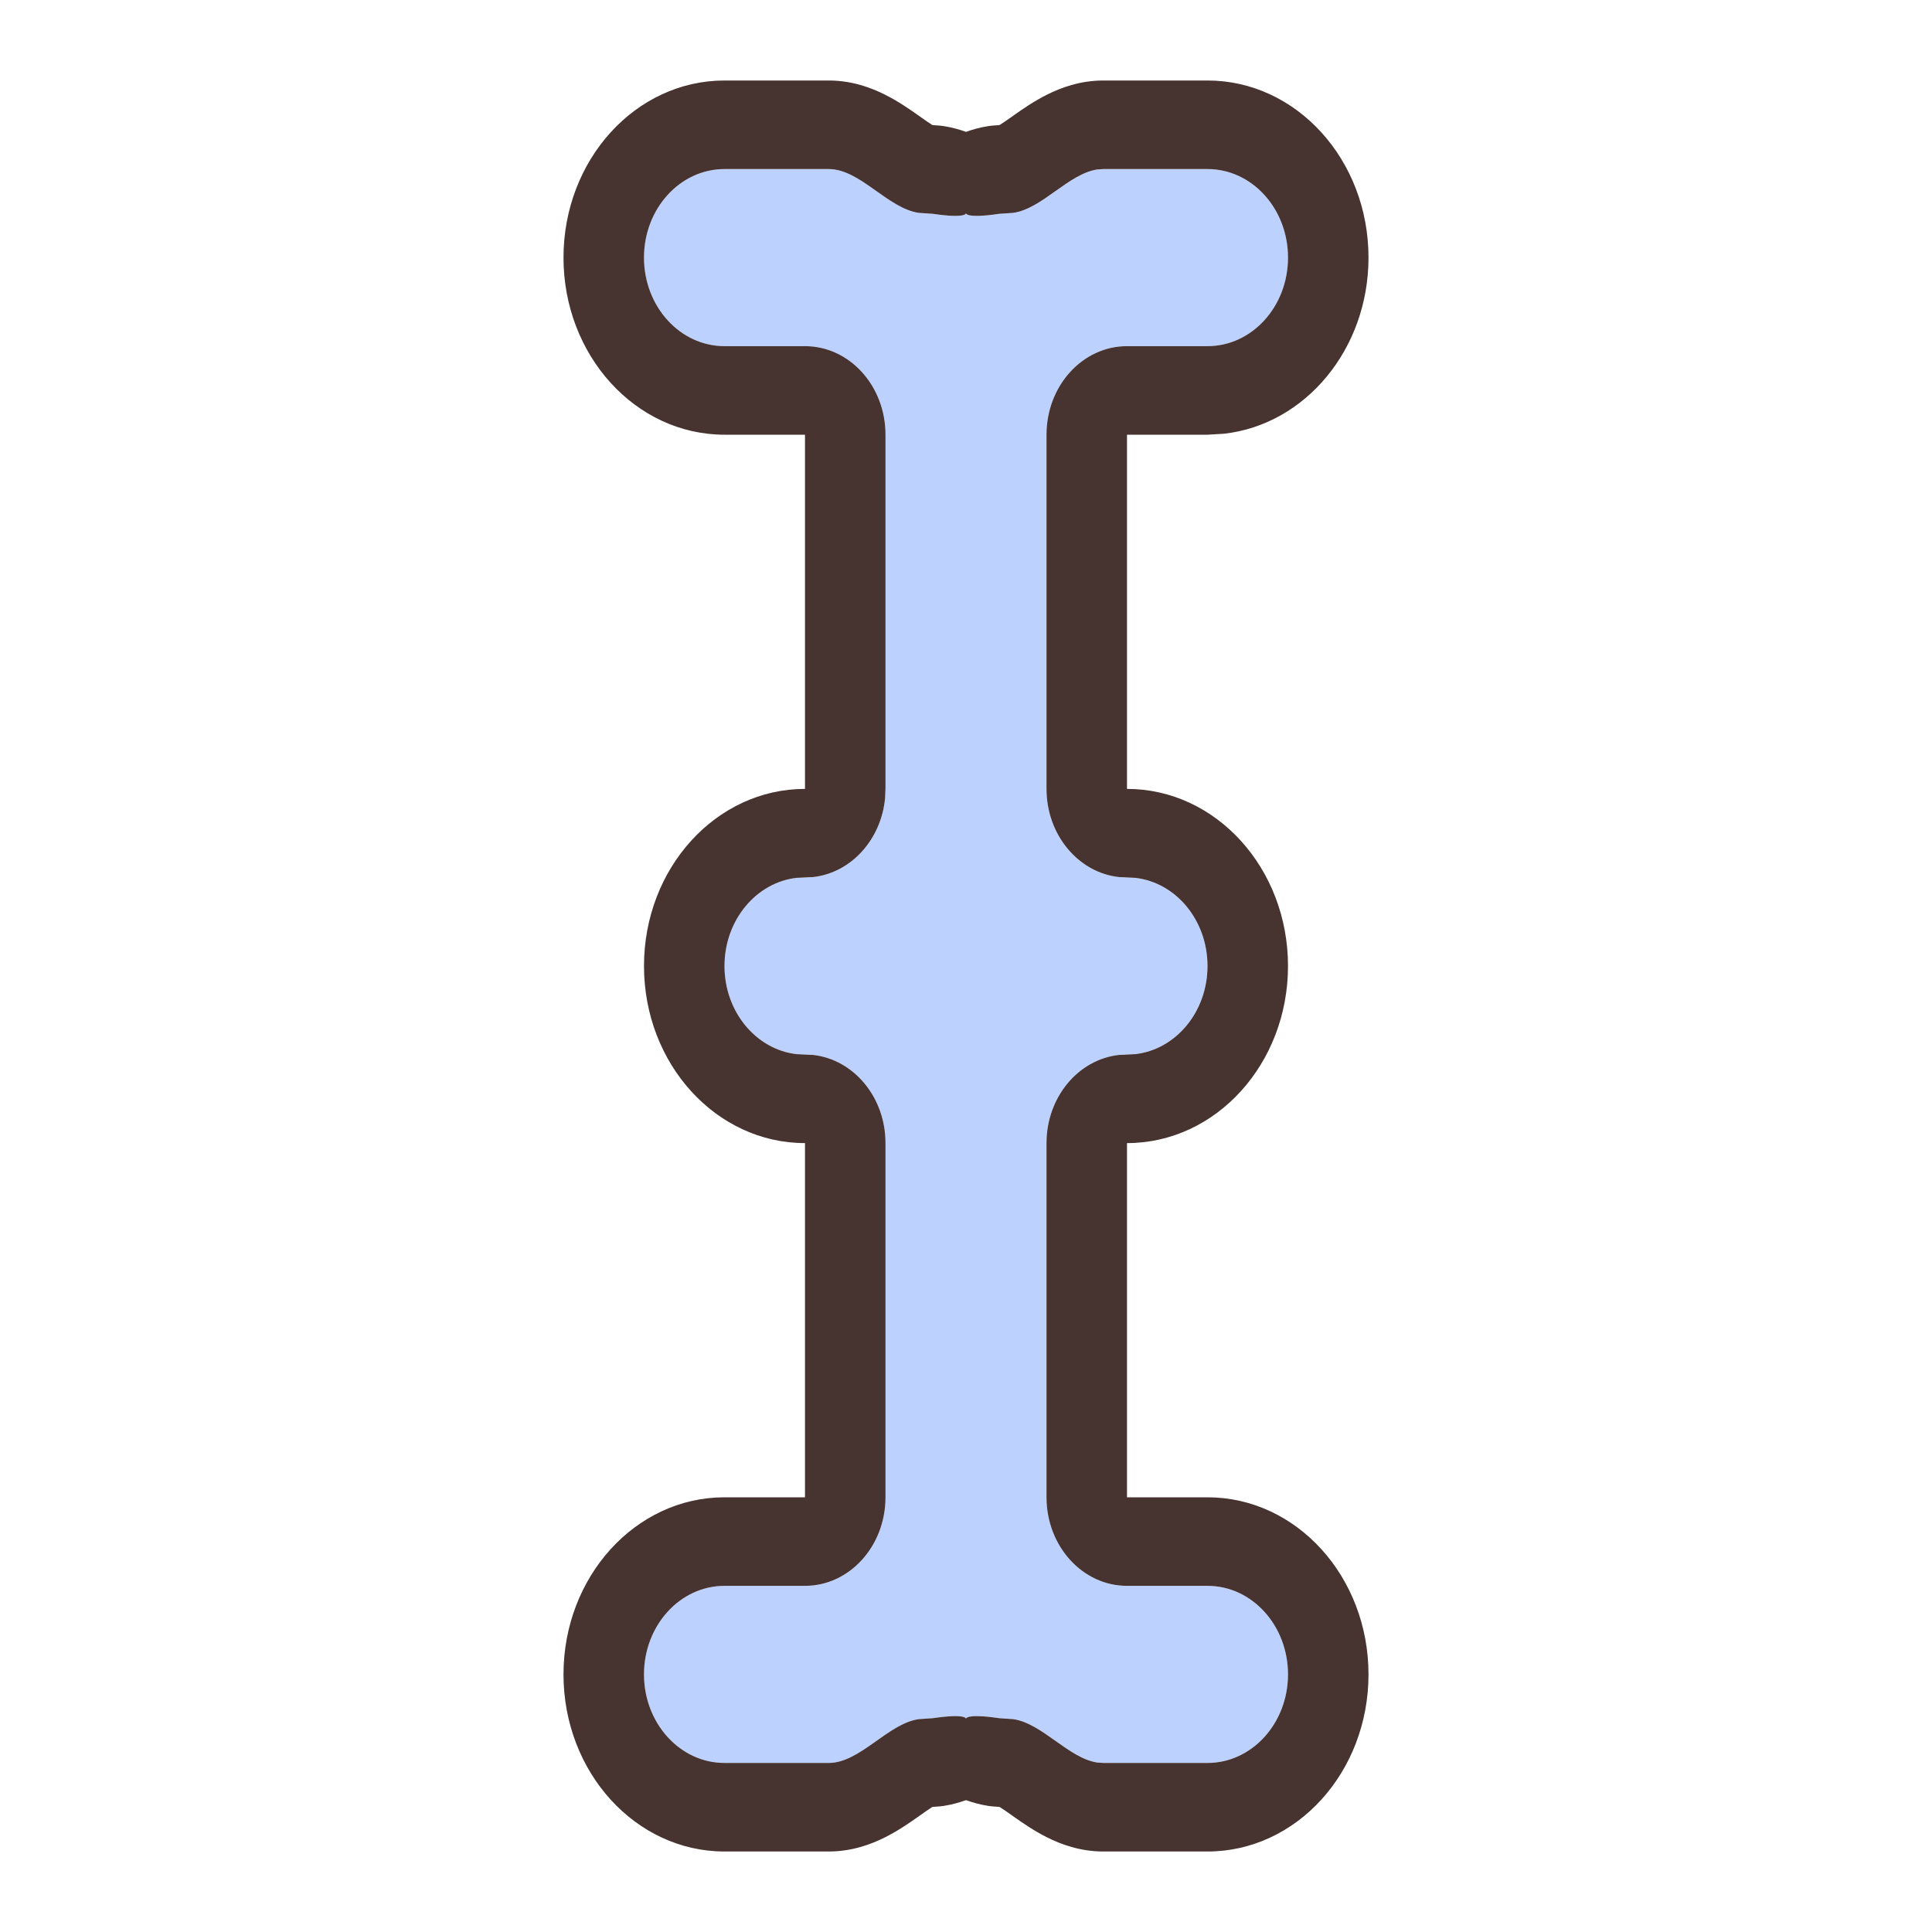
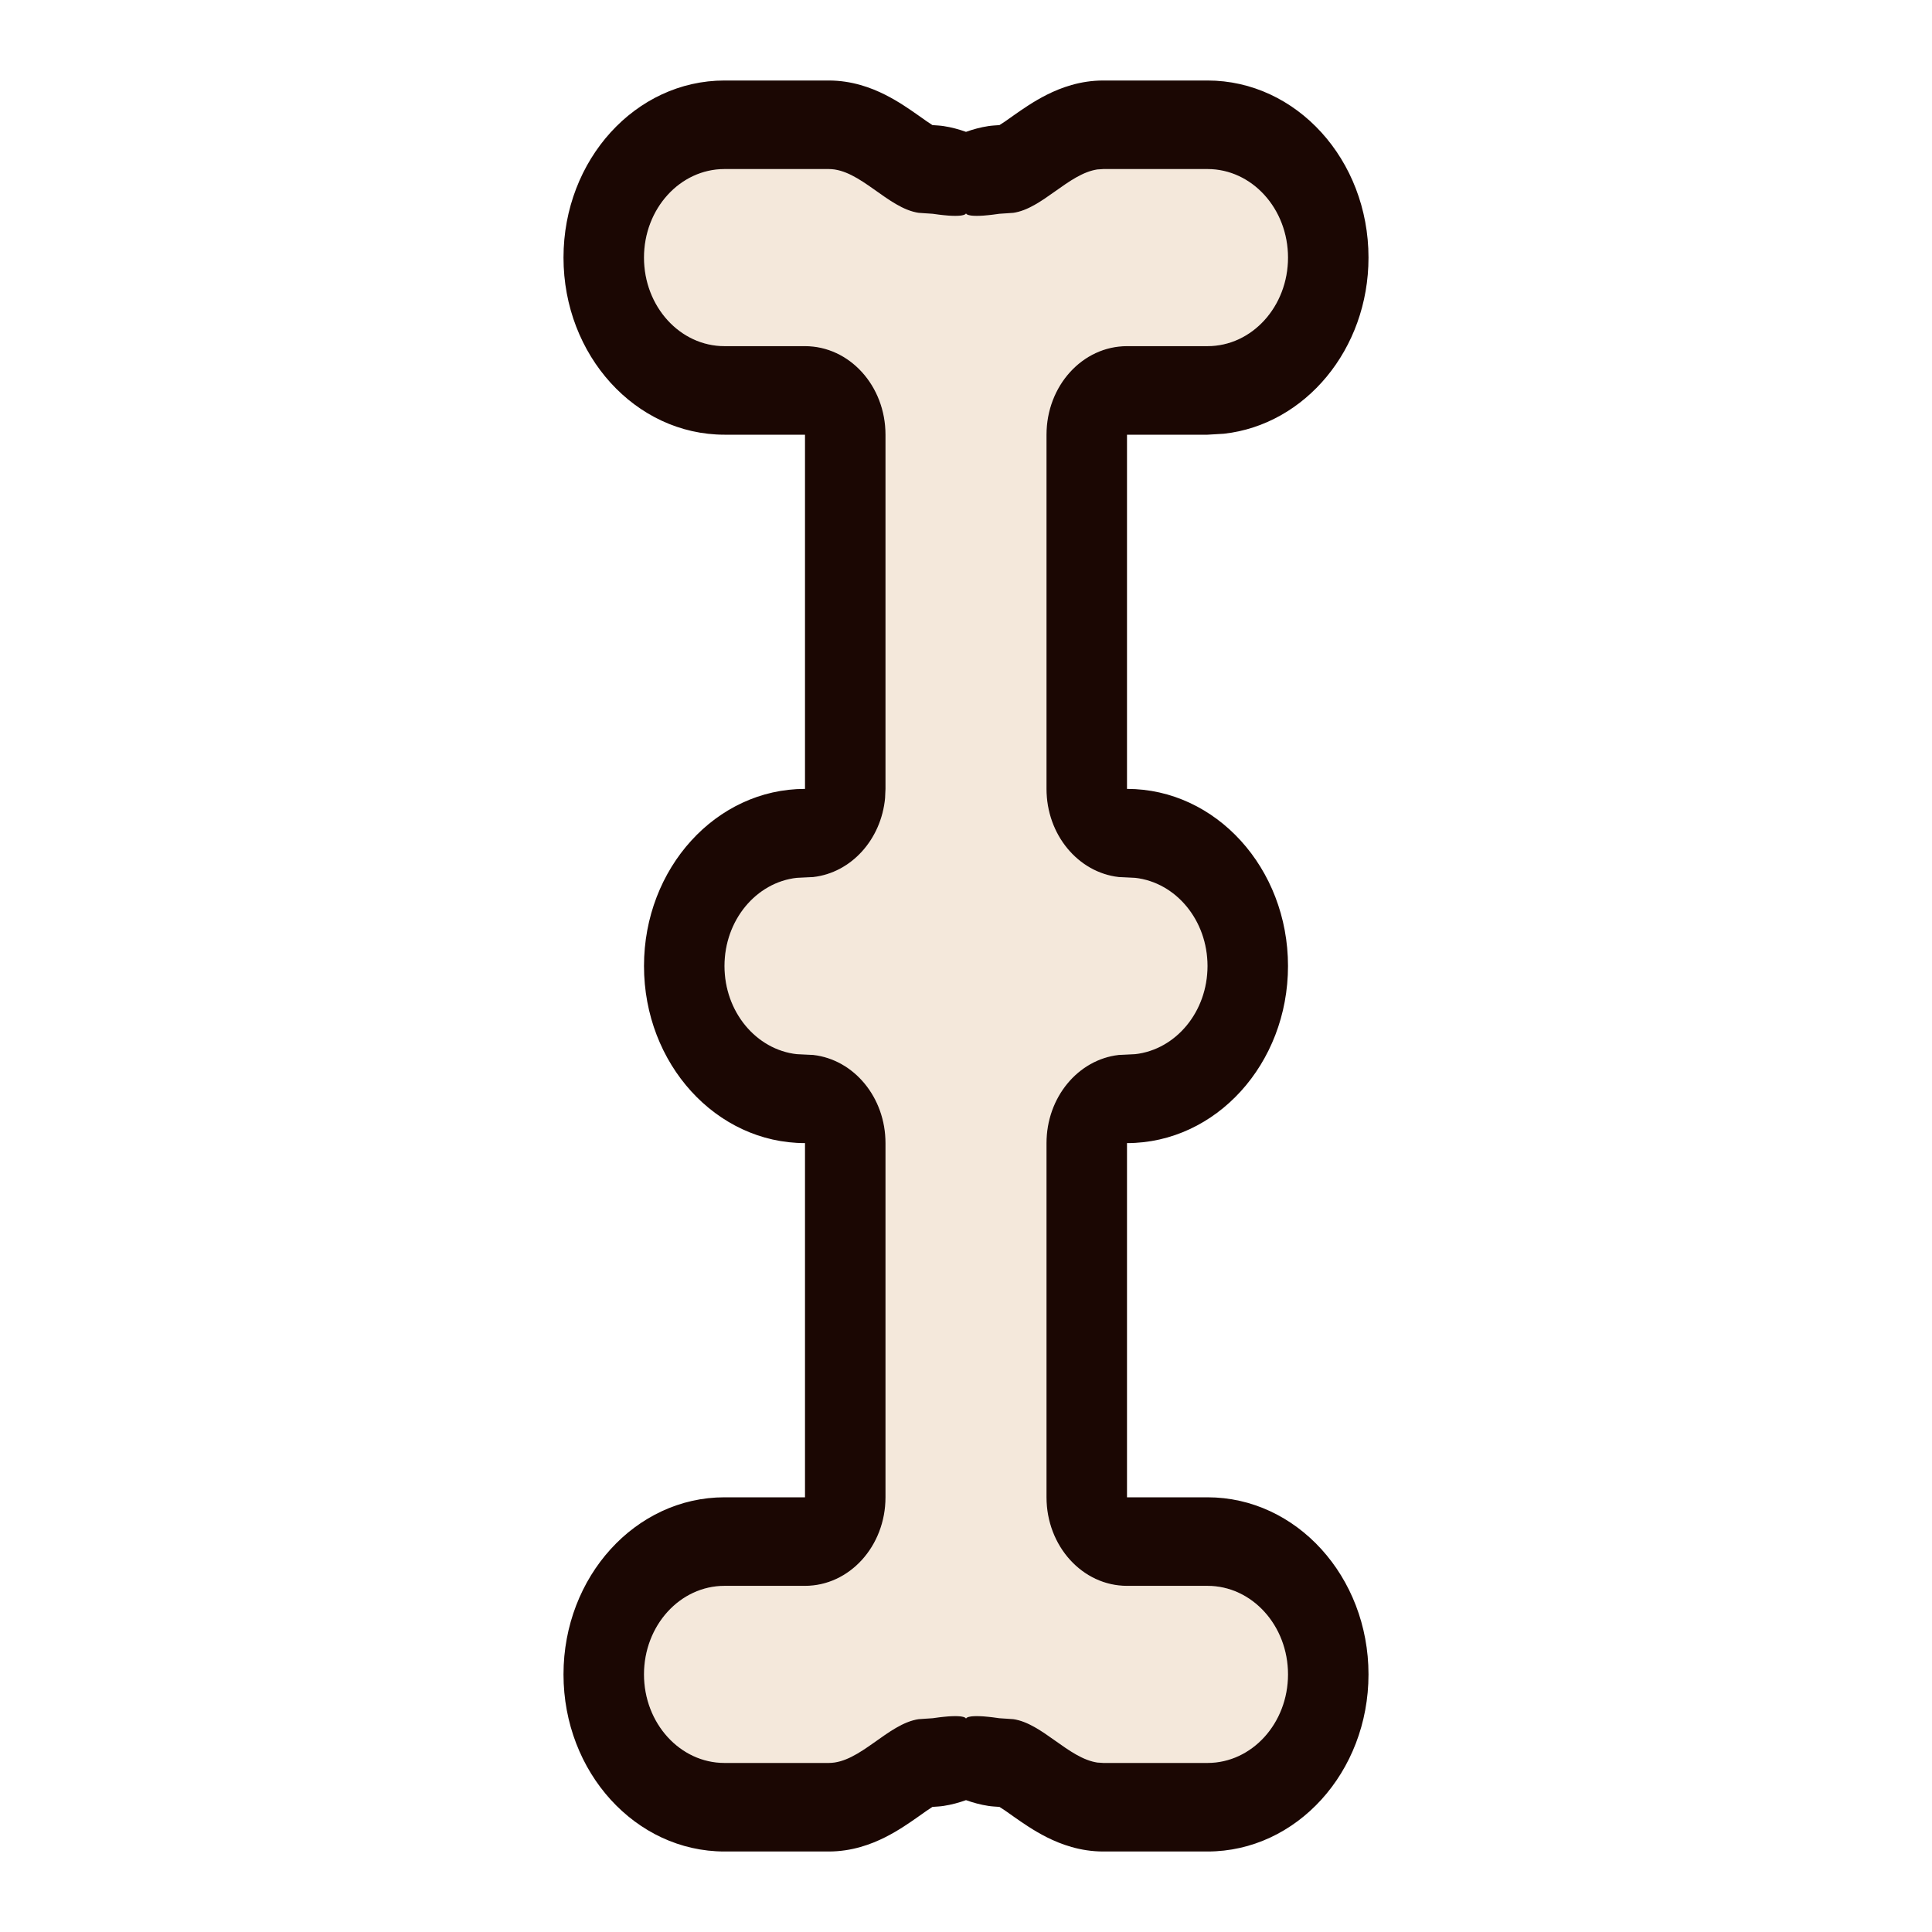
<svg xmlns="http://www.w3.org/2000/svg" width="24" height="24" viewBox="0 0 24 24" fill="none">
-   <path d="M10.295 2.1C10.684 2.1 11.026 2.587 11.412 2.644L11.588 2.656C12 2.717 12 2.65 12 2.65C12 2.65 12 2.717 12.412 2.656L12.588 2.644C12.974 2.587 13.316 2.1 13.705 2.1H15C15.552 2.1 16 2.592 16 3.2C16 3.808 15.552 4.3 15 4.3H14C13.448 4.3 13 4.793 13 5.4V9.8C13 10.408 13.448 10.9 14 10.9C14.552 10.9 15 11.393 15 12C15 12.607 14.552 13.1 14 13.1C13.448 13.1 13 13.592 13 14.2V18.6C13 19.207 13.448 19.7 14 19.7H15C15.552 19.7 16 20.192 16 20.8C16 21.407 15.552 21.9 15 21.9H13.705C13.316 21.9 12.974 21.413 12.588 21.356L12.412 21.344C12 21.283 12 21.35 12 21.35C12 21.35 12 21.283 11.588 21.344L11.412 21.356C11.026 21.413 10.684 21.9 10.295 21.9H9C8.448 21.9 8 21.407 8 20.8C8 20.192 8.448 19.7 9 19.7H10C10.552 19.7 11 19.207 11 18.6V14.2C11 13.592 10.552 13.1 10 13.1C9.448 13.1 9 12.607 9 12C9 11.393 9.448 10.9 10 10.9C10.552 10.9 11 10.408 11 9.8V5.4C11 4.793 10.552 4.3 10 4.3H9C8.448 4.3 8 3.808 8 3.2C8 2.592 8.448 2.1 9 2.1H10.295Z" fill="#BDD1FF" />
-   <path d="M7 20.8C7 19.585 7.895 18.6 9 18.6V19.7C8.448 19.7 8 20.192 8 20.8C8 21.407 8.448 21.9 9 21.9H10.295C10.684 21.9 11.026 21.413 11.412 21.356L11.588 21.344C12 21.283 12 21.35 12 21.35C12 21.35 12 21.283 12.412 21.344L12.588 21.356C12.949 21.409 13.272 21.841 13.632 21.895L13.705 21.9H15C15.552 21.9 16 21.407 16 20.8C16 20.192 15.552 19.7 15 19.7V18.6C16.105 18.6 17 19.585 17 20.8C17 22.015 16.105 23 15 23H13.705C13.417 23 13.177 22.91 13.006 22.824C12.84 22.741 12.694 22.638 12.604 22.575C12.505 22.504 12.457 22.471 12.416 22.446L12.346 22.441L12.312 22.438L12.28 22.434C12.18 22.419 12.087 22.393 12 22.362C11.913 22.393 11.82 22.419 11.72 22.434L11.688 22.438L11.654 22.441L11.583 22.446C11.542 22.471 11.495 22.505 11.396 22.575C11.306 22.638 11.16 22.741 10.994 22.824C10.823 22.91 10.583 23 10.295 23H9C7.895 23 7 22.015 7 20.8ZM15 18.6V19.7H14V18.6H15ZM13 18.6V14.2C13 13.631 13.393 13.162 13.898 13.105L14.102 13.095C14.607 13.038 15 12.569 15 12C15 11.431 14.607 10.962 14.102 10.905L13.898 10.895C13.393 10.838 13 10.369 13 9.8V5.4C13 4.792 13.448 4.3 14 4.3H15C15.552 4.3 16 3.808 16 3.2C16 2.592 15.552 2.1 15 2.1V1C16.105 1 17 1.985 17 3.2C17 4.339 16.213 5.276 15.204 5.388L15 5.4H14V9.8C15.105 9.8 16 10.785 16 12C16 13.215 15.105 14.2 14 14.2V19.7C13.448 19.7 13 19.207 13 18.6ZM10 18.6V19.7H9V18.6H10ZM10 14.2C8.895 14.2 8 13.215 8 12C8 10.785 8.895 9.8 10 9.8V5.4H9C7.895 5.4 7 4.415 7 3.2C7 1.985 7.895 1 9 1V2.1C8.448 2.1 8 2.592 8 3.2C8 3.808 8.448 4.3 9 4.3H10C10.552 4.3 11 4.792 11 5.4V9.8L10.995 9.913C10.947 10.43 10.573 10.842 10.102 10.895L9.897 10.905C9.393 10.962 9 11.431 9 12C9 12.569 9.393 13.038 9.897 13.095L10.102 13.105C10.607 13.162 11 13.631 11 14.2V18.6C11 19.207 10.552 19.7 10 19.7V14.2ZM13.705 2.1L13.632 2.105C13.272 2.159 12.949 2.591 12.588 2.644L12.412 2.656C12 2.717 12 2.65 12 2.65C12 2.65 12 2.717 11.588 2.656L11.412 2.644C11.026 2.587 10.684 2.1 10.295 2.1L10.295 1C10.583 1 10.823 1.09 10.994 1.176C11.16 1.259 11.306 1.362 11.396 1.425C11.495 1.495 11.542 1.529 11.583 1.554L11.654 1.559L11.688 1.562L11.72 1.566C11.82 1.581 11.913 1.607 12 1.638C12.087 1.607 12.18 1.581 12.28 1.566L12.312 1.562L12.346 1.559L12.416 1.554C12.457 1.529 12.505 1.496 12.604 1.425C12.694 1.362 12.84 1.259 13.006 1.176C13.177 1.09 13.417 1 13.705 1L13.705 2.1ZM15 1V2.1H13.705L13.705 1H15ZM10.295 1L10.295 2.1H9V1H10.295Z" fill="#47332F" />
+   <path d="M10.295 2.1C10.684 2.1 11.026 2.587 11.412 2.644L11.588 2.656C12 2.717 12 2.65 12 2.65C12 2.65 12 2.717 12.412 2.656L12.588 2.644C12.974 2.587 13.316 2.1 13.705 2.1H15C15.552 2.1 16 2.592 16 3.2C16 3.807 15.552 4.3 15 4.3H14C13.448 4.3 13 4.792 13 5.4V9.8C13 10.408 13.448 10.9 14 10.9C14.552 10.9 15 11.393 15 12C15 12.607 14.552 13.1 14 13.1C13.448 13.1 13 13.592 13 14.2V18.6C13 19.207 13.448 19.7 14 19.7H15C15.552 19.7 16 20.192 16 20.8C16 21.407 15.552 21.9 15 21.9H13.705C13.316 21.9 12.974 21.413 12.588 21.356L12.412 21.344C12 21.283 12 21.35 12 21.35C12 21.35 12 21.283 11.588 21.344L11.412 21.356C11.026 21.413 10.684 21.9 10.295 21.9H9C8.448 21.9 8 21.407 8 20.8C8 20.192 8.448 19.7 9 19.7H10C10.552 19.7 11 19.207 11 18.6V14.2C11 13.592 10.552 13.1 10 13.1C9.448 13.1 9 12.607 9 12C9 11.393 9.448 10.9 10 10.9C10.552 10.9 11 10.408 11 9.8V5.4C11 4.792 10.552 4.3 10 4.3H9C8.448 4.3 8 3.807 8 3.2C8 2.592 8.448 2.1 9 2.1H10.295Z" fill="#F4E8DB" />
+   <path d="M7 20.8C7 19.585 7.895 18.6 9 18.6V19.7C8.448 19.7 8 20.192 8 20.8C8 21.407 8.448 21.9 9 21.9H10.295C10.684 21.9 11.026 21.413 11.412 21.356L11.588 21.344C12 21.283 12 21.35 12 21.35C12 21.35 12 21.283 12.412 21.344L12.588 21.356C12.949 21.409 13.272 21.841 13.632 21.895L13.705 21.9H15C15.552 21.9 16 21.407 16 20.8C16 20.192 15.552 19.7 15 19.7V18.6C16.105 18.6 17 19.585 17 20.8C17 22.015 16.105 23 15 23H13.705C13.417 23 13.177 22.91 13.006 22.824C12.84 22.741 12.694 22.638 12.604 22.575C12.505 22.504 12.457 22.471 12.416 22.446L12.346 22.441L12.312 22.438L12.28 22.434C12.18 22.419 12.087 22.393 12 22.362C11.913 22.393 11.82 22.419 11.72 22.434L11.688 22.438L11.654 22.441L11.583 22.446C11.542 22.471 11.495 22.505 11.396 22.575C11.306 22.638 11.16 22.741 10.994 22.824C10.823 22.91 10.583 23 10.295 23H9C7.895 23 7 22.015 7 20.8ZM15 18.6V19.7H14V18.6H15ZM13 18.6V14.2C13 13.631 13.393 13.162 13.898 13.105L14.102 13.095C14.607 13.038 15 12.569 15 12C15 11.431 14.607 10.962 14.102 10.905L13.898 10.895C13.393 10.838 13 10.369 13 9.8V5.4C13 4.792 13.448 4.3 14 4.3H15C15.552 4.3 16 3.808 16 3.2C16 2.592 15.552 2.1 15 2.1V1C16.105 1 17 1.985 17 3.2C17 4.339 16.213 5.276 15.204 5.388L15 5.4H14V9.8C15.105 9.8 16 10.785 16 12C16 13.215 15.105 14.2 14 14.2V19.7C13.448 19.7 13 19.207 13 18.6ZM10 18.6V19.7H9V18.6H10ZM10 14.2C8.895 14.2 8 13.215 8 12C8 10.785 8.895 9.8 10 9.8V5.4H9C7.895 5.4 7 4.415 7 3.2C7 1.985 7.895 1 9 1V2.1C8.448 2.1 8 2.592 8 3.2C8 3.808 8.448 4.3 9 4.3H10C10.552 4.3 11 4.792 11 5.4V9.8L10.995 9.913C10.947 10.43 10.573 10.842 10.102 10.895L9.897 10.905C9.393 10.962 9 11.431 9 12C9 12.569 9.393 13.038 9.897 13.095L10.102 13.105C10.607 13.162 11 13.631 11 14.2V18.6C11 19.207 10.552 19.7 10 19.7V14.2ZM13.705 2.1L13.632 2.105C13.272 2.159 12.949 2.591 12.588 2.644L12.412 2.656C12 2.717 12 2.65 12 2.65C12 2.65 12 2.717 11.588 2.656L11.412 2.644C11.026 2.587 10.684 2.1 10.295 2.1L10.295 1C10.583 1 10.823 1.09 10.994 1.176C11.16 1.259 11.306 1.362 11.396 1.425C11.495 1.495 11.542 1.529 11.583 1.554L11.654 1.559L11.688 1.562L11.72 1.566C11.82 1.581 11.913 1.607 12 1.638C12.087 1.607 12.18 1.581 12.28 1.566L12.312 1.562L12.346 1.559L12.416 1.554C12.457 1.529 12.505 1.496 12.604 1.425C12.694 1.362 12.84 1.259 13.006 1.176C13.177 1.09 13.417 1 13.705 1L13.705 2.1ZM15 1V2.1H13.705L13.705 1H15ZM10.295 1L10.295 2.1H9V1H10.295Z" fill="#1B0703" />
</svg>
